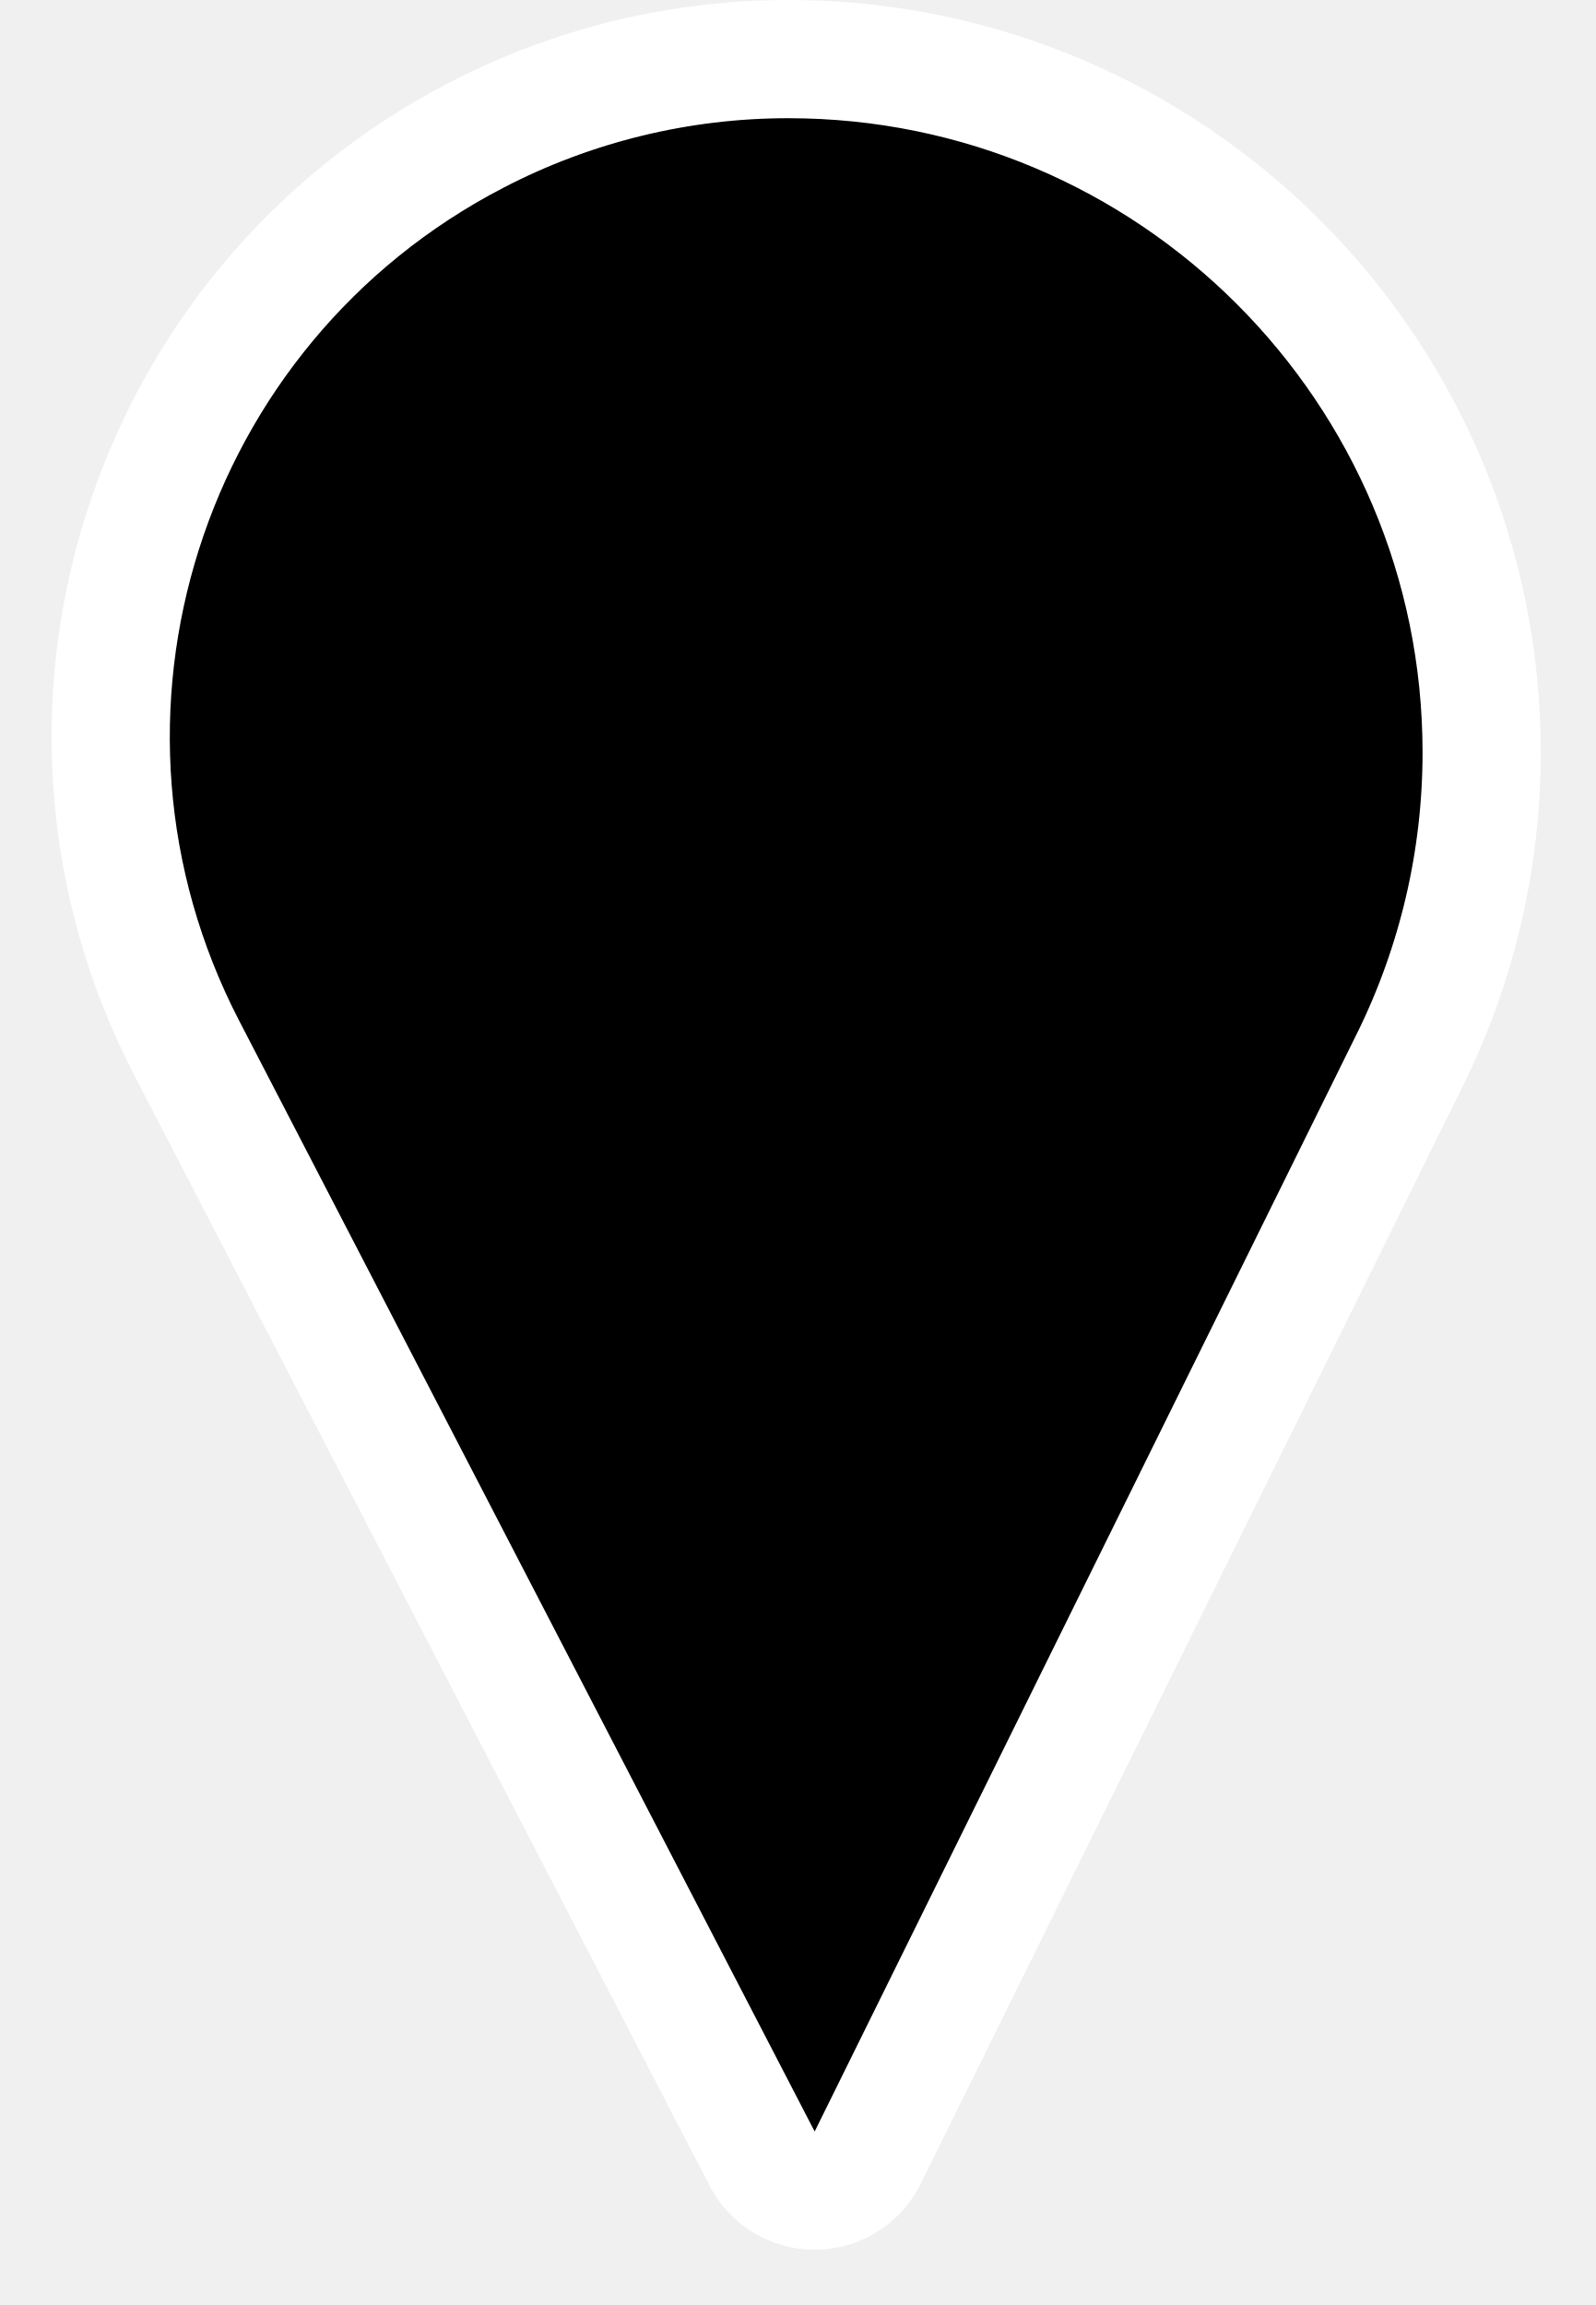
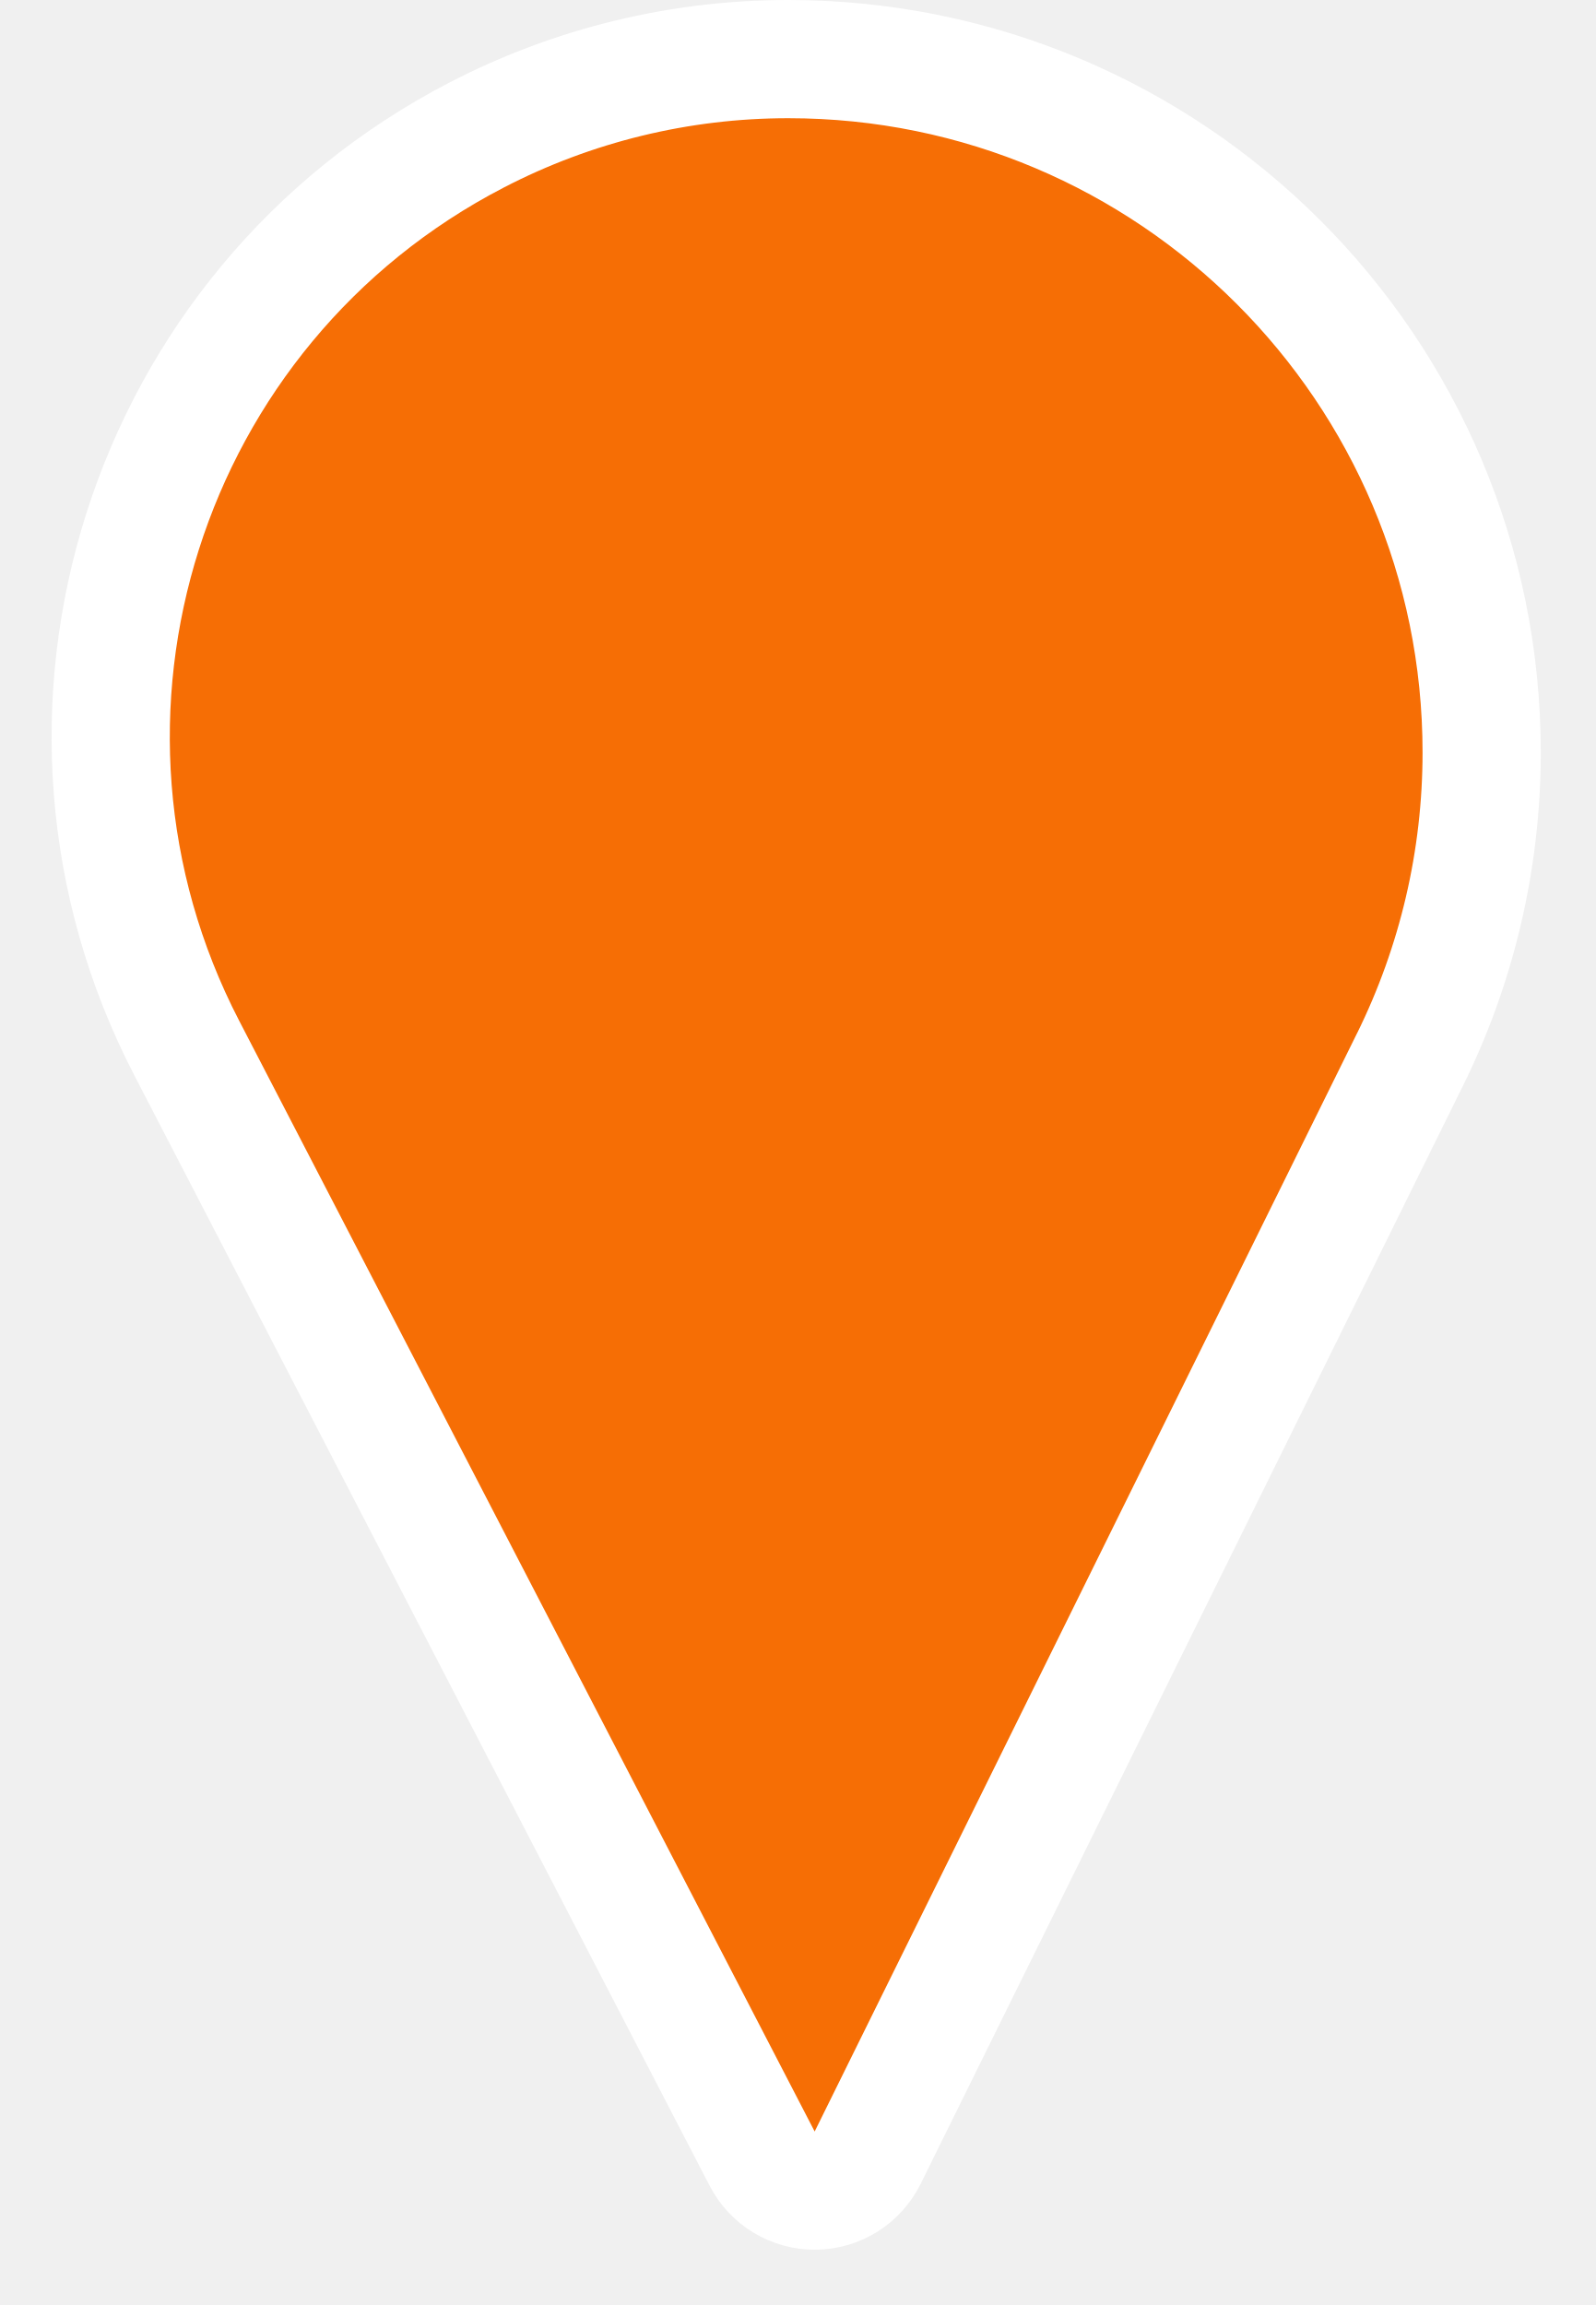
<svg xmlns="http://www.w3.org/2000/svg" width="27" height="39">
-   <path d="M23.856 17.929a11.733 11.733 0 0 0 1.213-5.196C25.07 6.253 19.816 1 13.336 1c-1.835 0-3.643.44-5.272 1.285C2.444 5.197.248 12.113 3.16 17.733l9.736 18.792a1 1 0 0 0 1.784-.017l9.176-18.58z" fill="#000000" stroke="#FFF" stroke-width="2" fill-rule="evenodd" />
+   <path d="M23.856 17.929a11.733 11.733 0 0 0 1.213-5.196C25.07 6.253 19.816 1 13.336 1c-1.835 0-3.643.44-5.272 1.285C2.444 5.197.248 12.113 3.16 17.733l9.736 18.792a1 1 0 0 0 1.784-.017l9.176-18.58z" fill="#f66e05" stroke="#FFF" stroke-width="2" fill-rule="evenodd" />
</svg>
